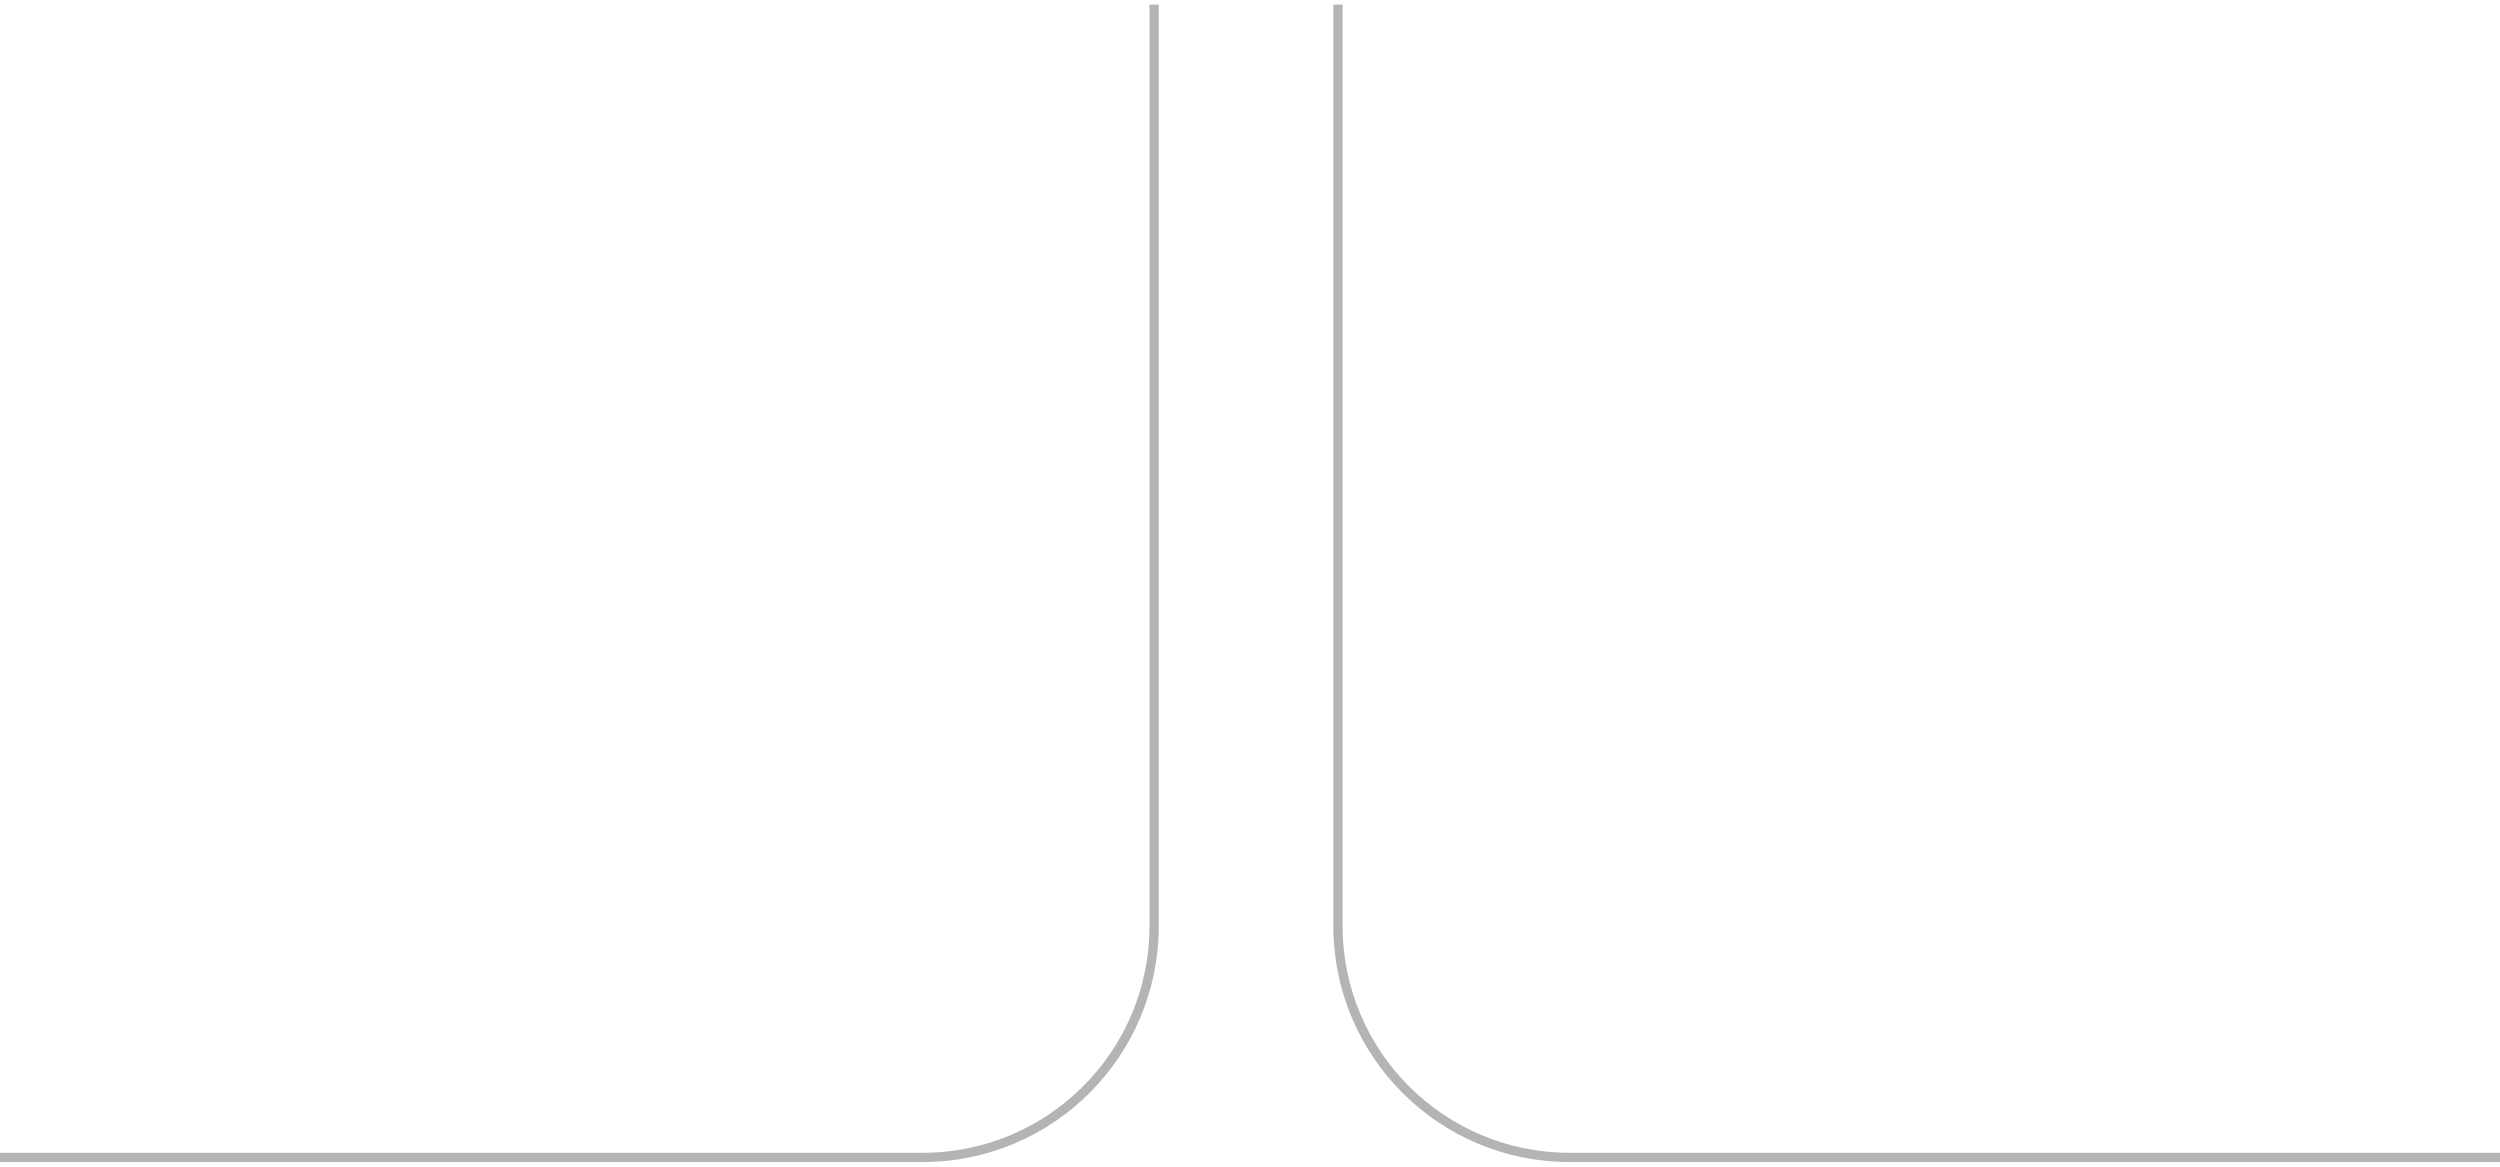
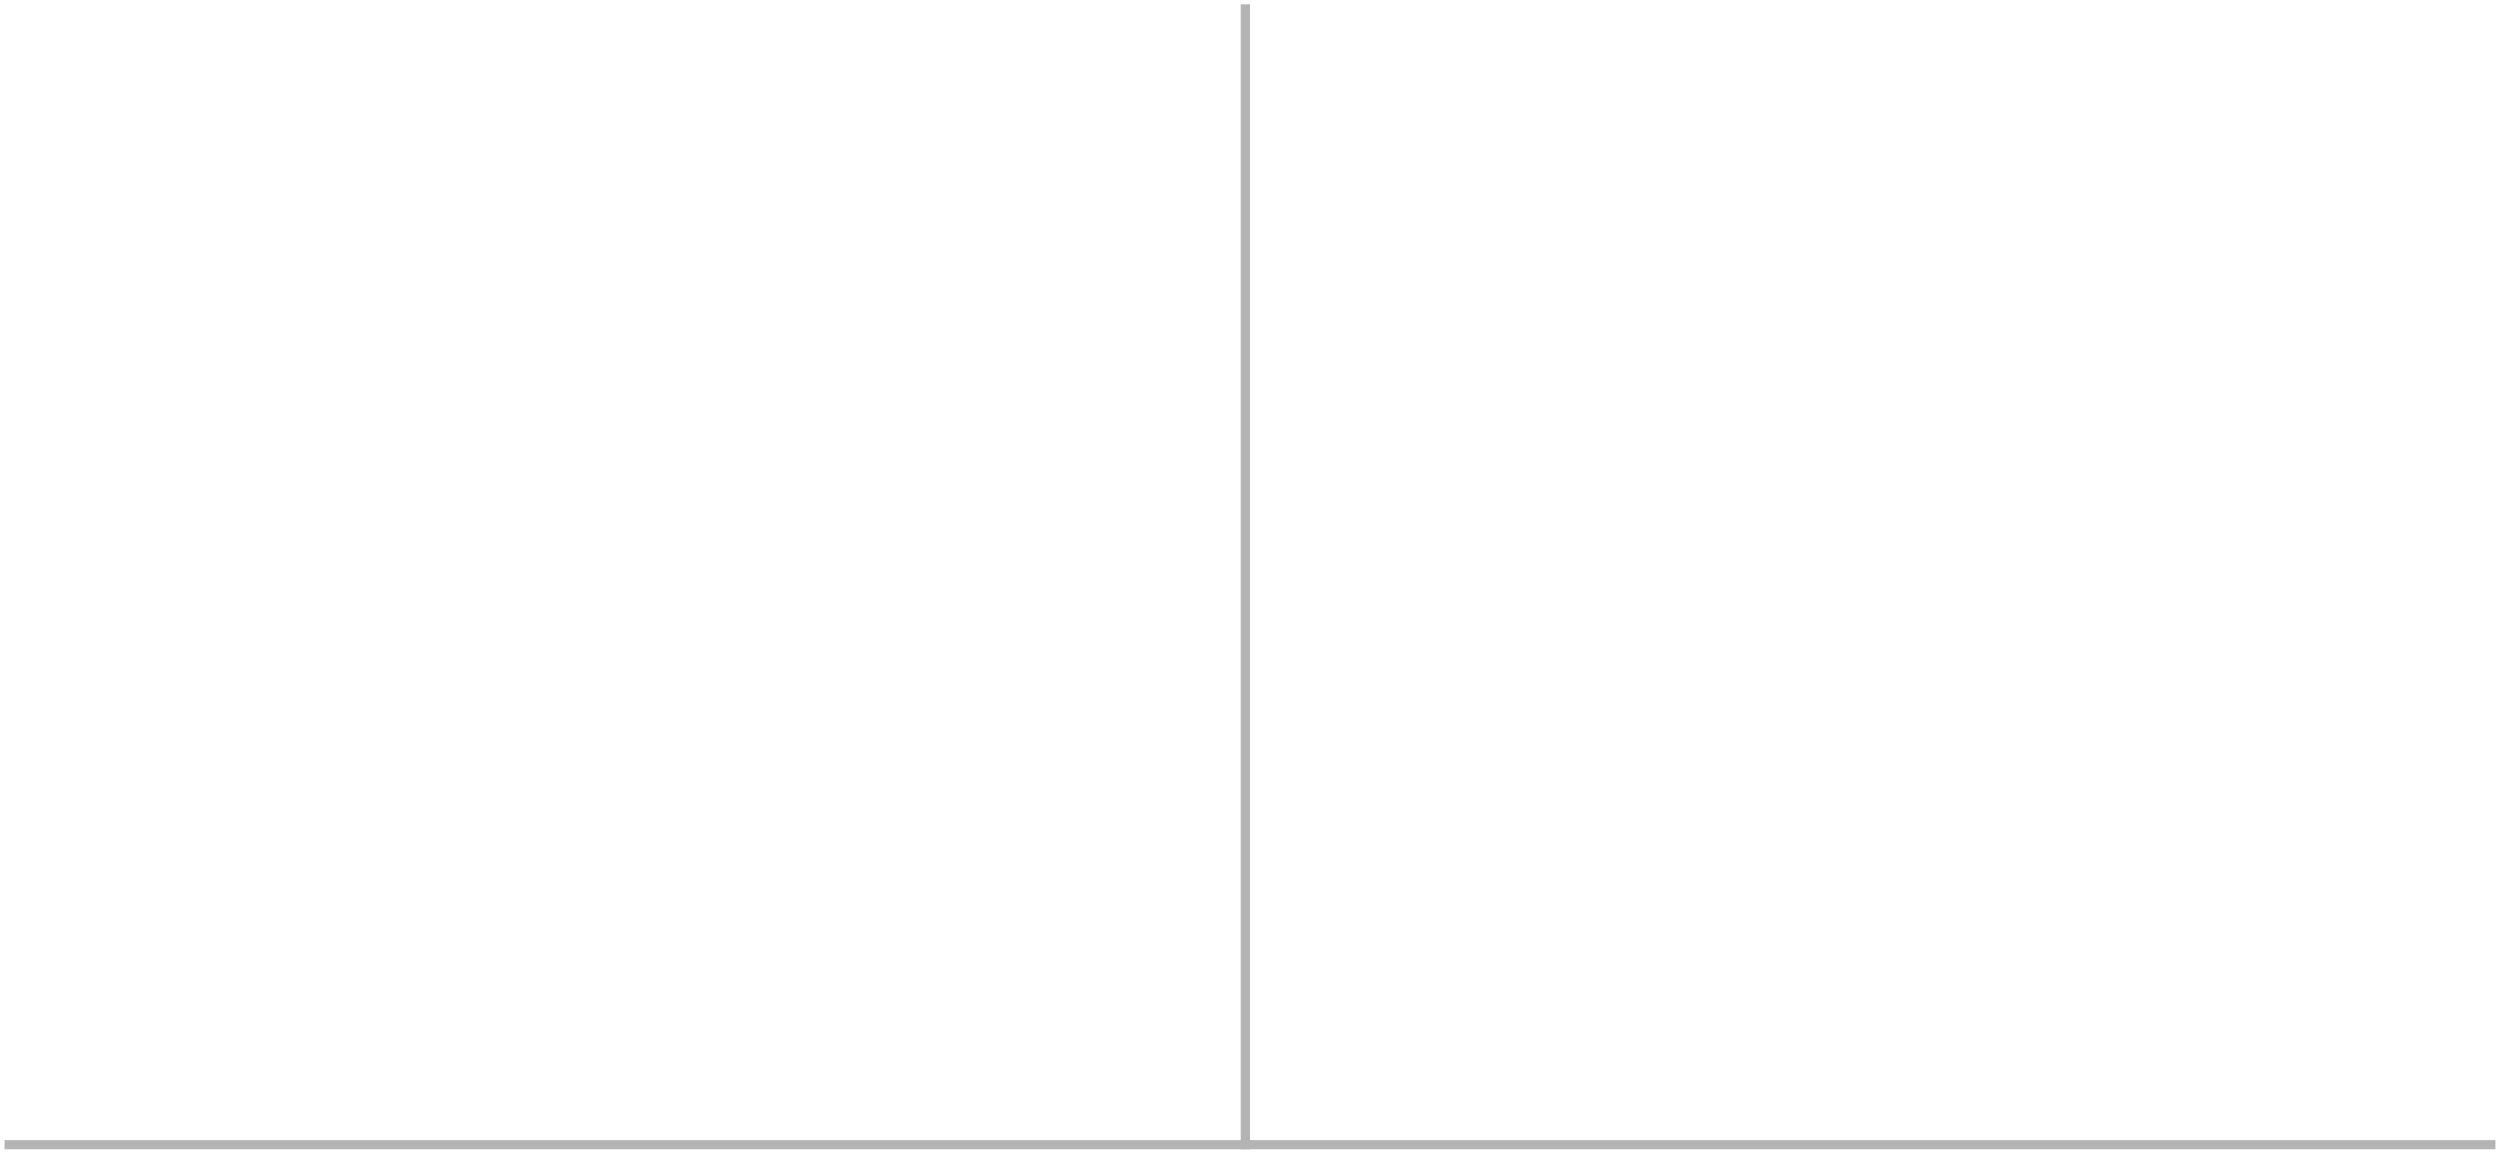
- <svg xmlns="http://www.w3.org/2000/svg" width="270px" height="126px" viewBox="0 0 270 126" version="1.1">
+ <svg xmlns="http://www.w3.org/2000/svg" width="273px" height="126px" viewBox="0 0 273 126" version="1.1">
  <g id="光储充及工商储管理系统V1.5" stroke="none" stroke-width="1" fill="none" fill-rule="evenodd" stroke-linecap="square">
-     <g id="3_1_8.站点概览_充电站" transform="translate(-413, -408)" stroke="#B4B4B4">
+     <g id="3_1_11.站点监视_站点概览_充电站" transform="translate(-411, -408)" stroke="#B4B4B4">
      <g id="main" transform="translate(212, 102)">
        <g id="2" transform="translate(20, 182)">
          <g id="能流图2" transform="translate(80, 24)">
-             <g id="线条备份3" transform="translate(236, 163) scale(-1, -1) translate(-236, -163) translate(101.5, 101)">
-               <path d="M0,0 L100,0 C113.807,-2.53632657e-15 125,11.193 125,25 L125,124 L125,124" id="路径-11" />
-               <path d="M269,0 L169.853,0 C156.046,2.53632657e-15 144.853,11.193 144.853,25 L144.853,124 L144.853,124" id="路径-12" />
+             <g id="线条2" transform="translate(235.5, 163) scale(-1, -1) translate(-235.5, -163) translate(100, 101)">
+               <polyline id="路径-11" points="1.73397036e-12 7.45986606e-13 136 0 136 124" />
+               <polyline id="路径-12" points="271 7.45986606e-13 136 -2.2750477e-14 136 124" />
            </g>
          </g>
        </g>
      </g>
    </g>
  </g>
</svg>
